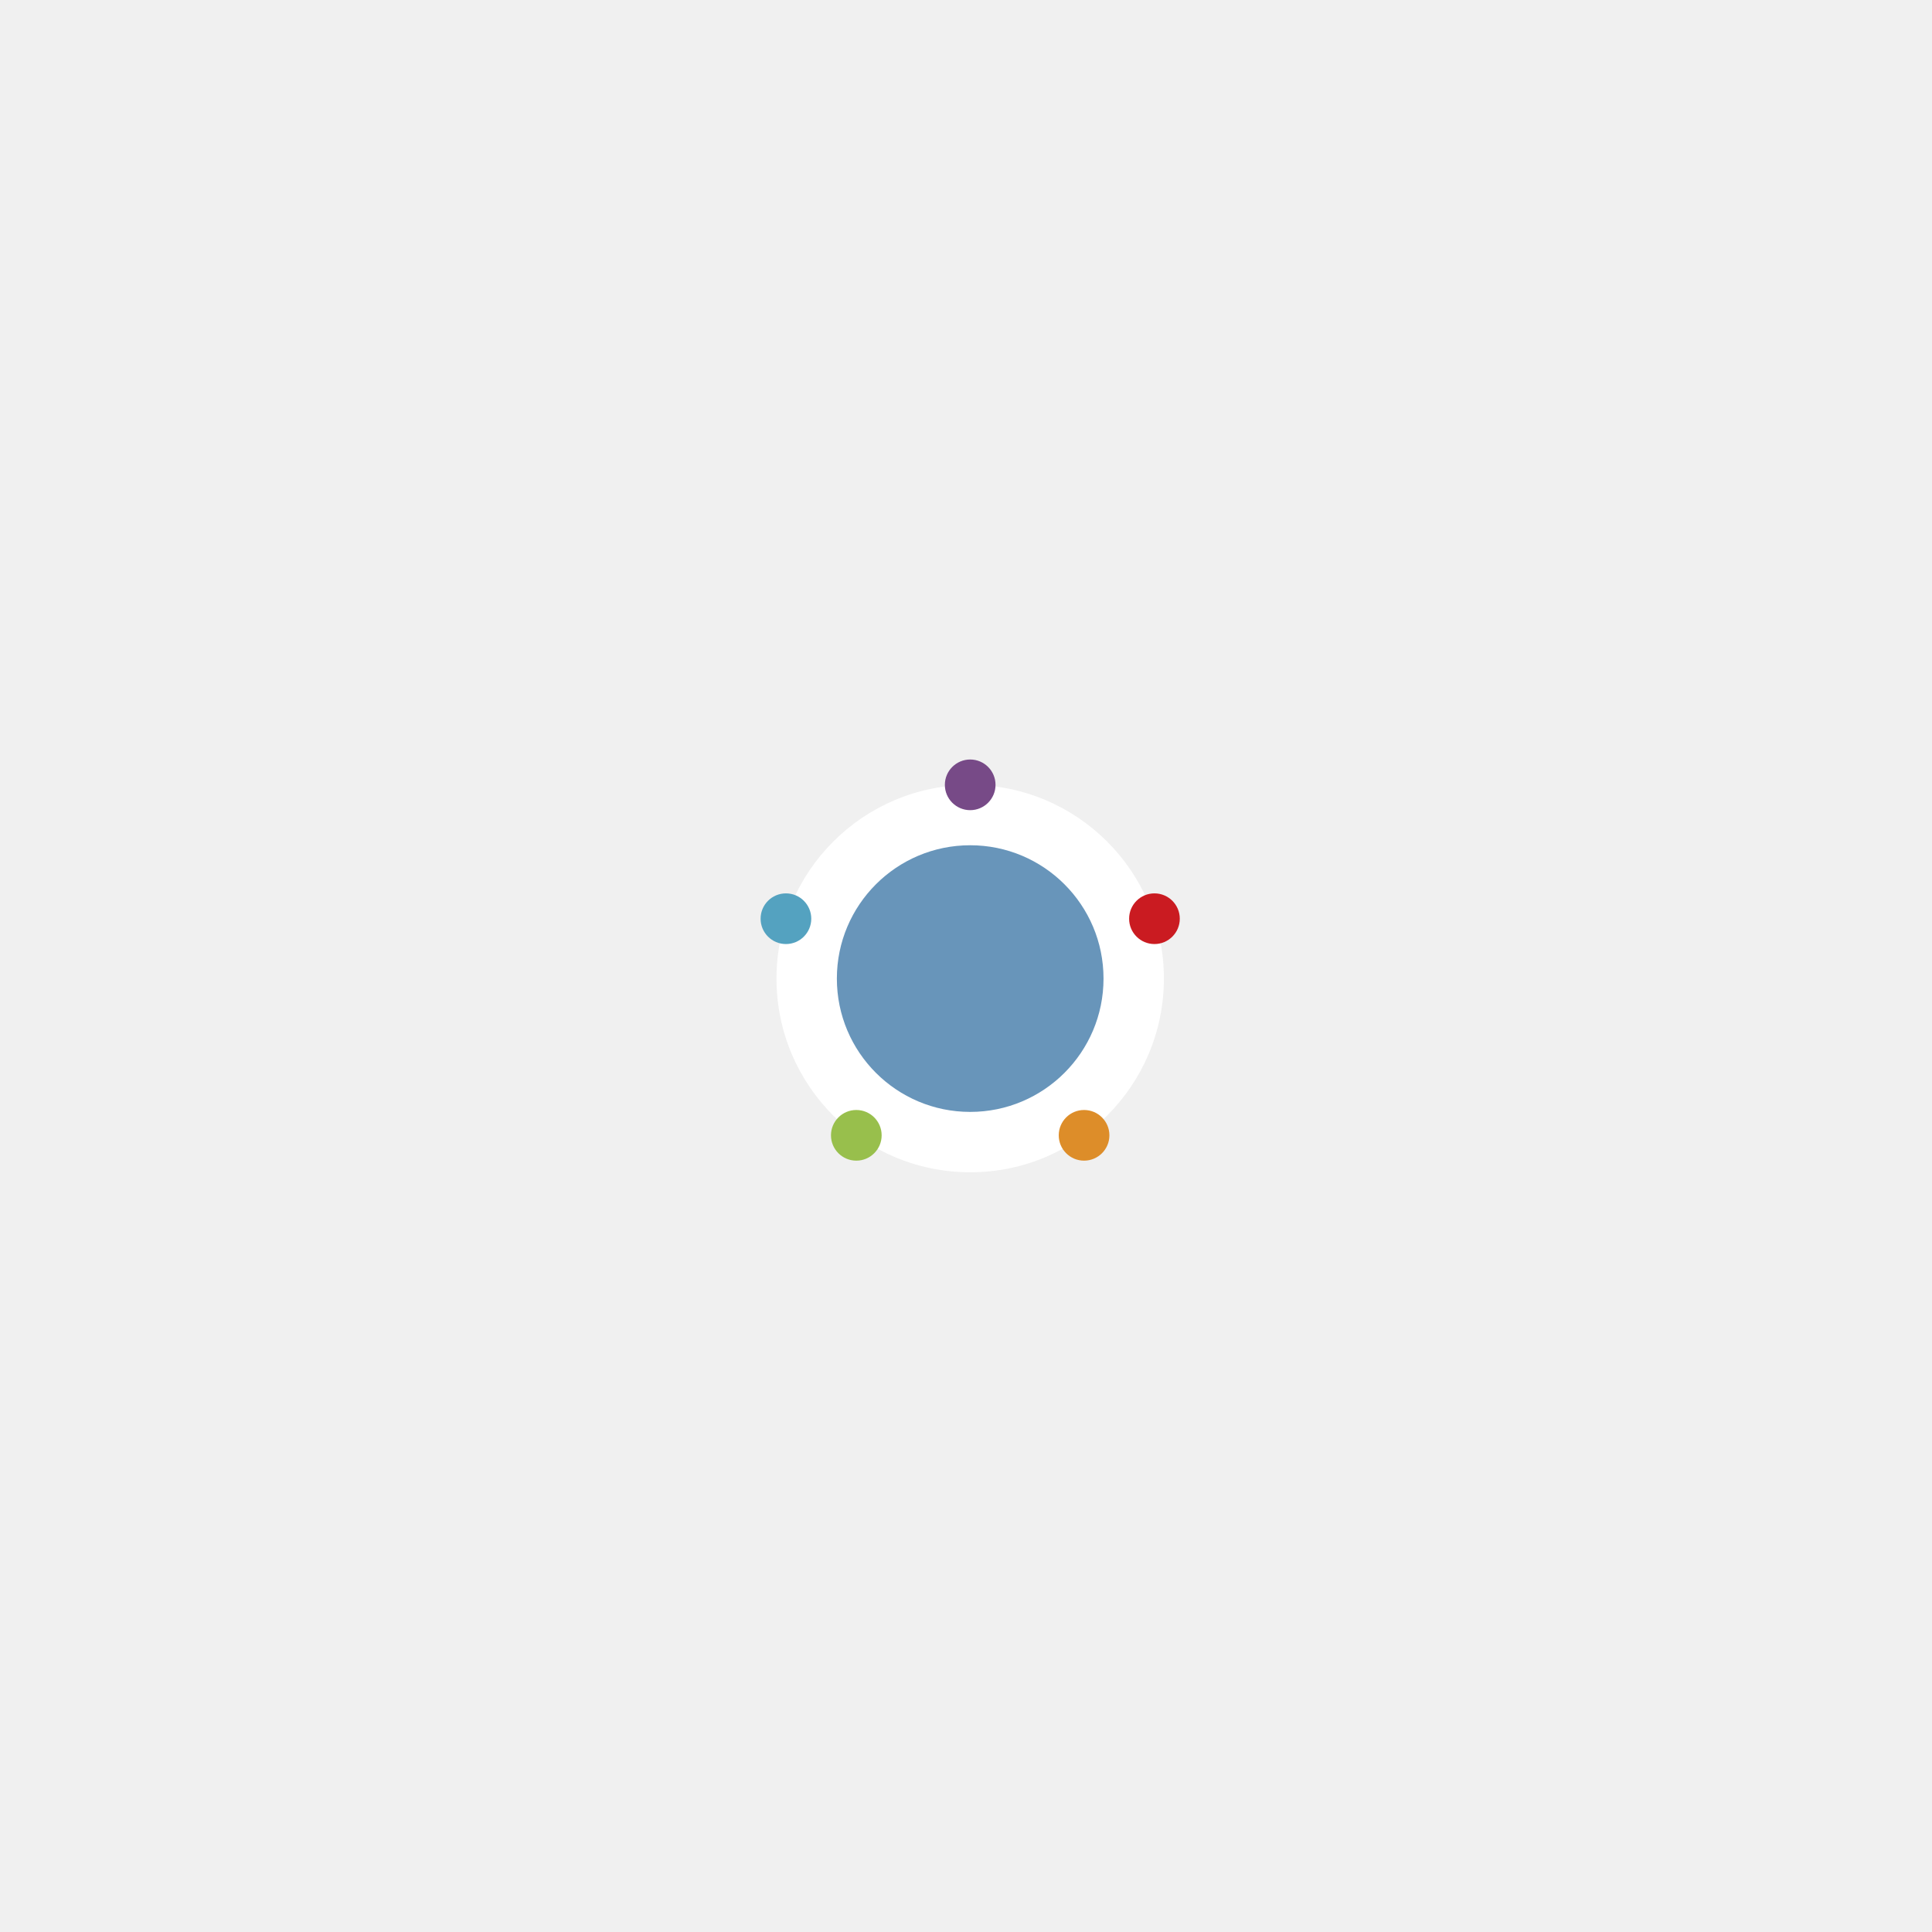
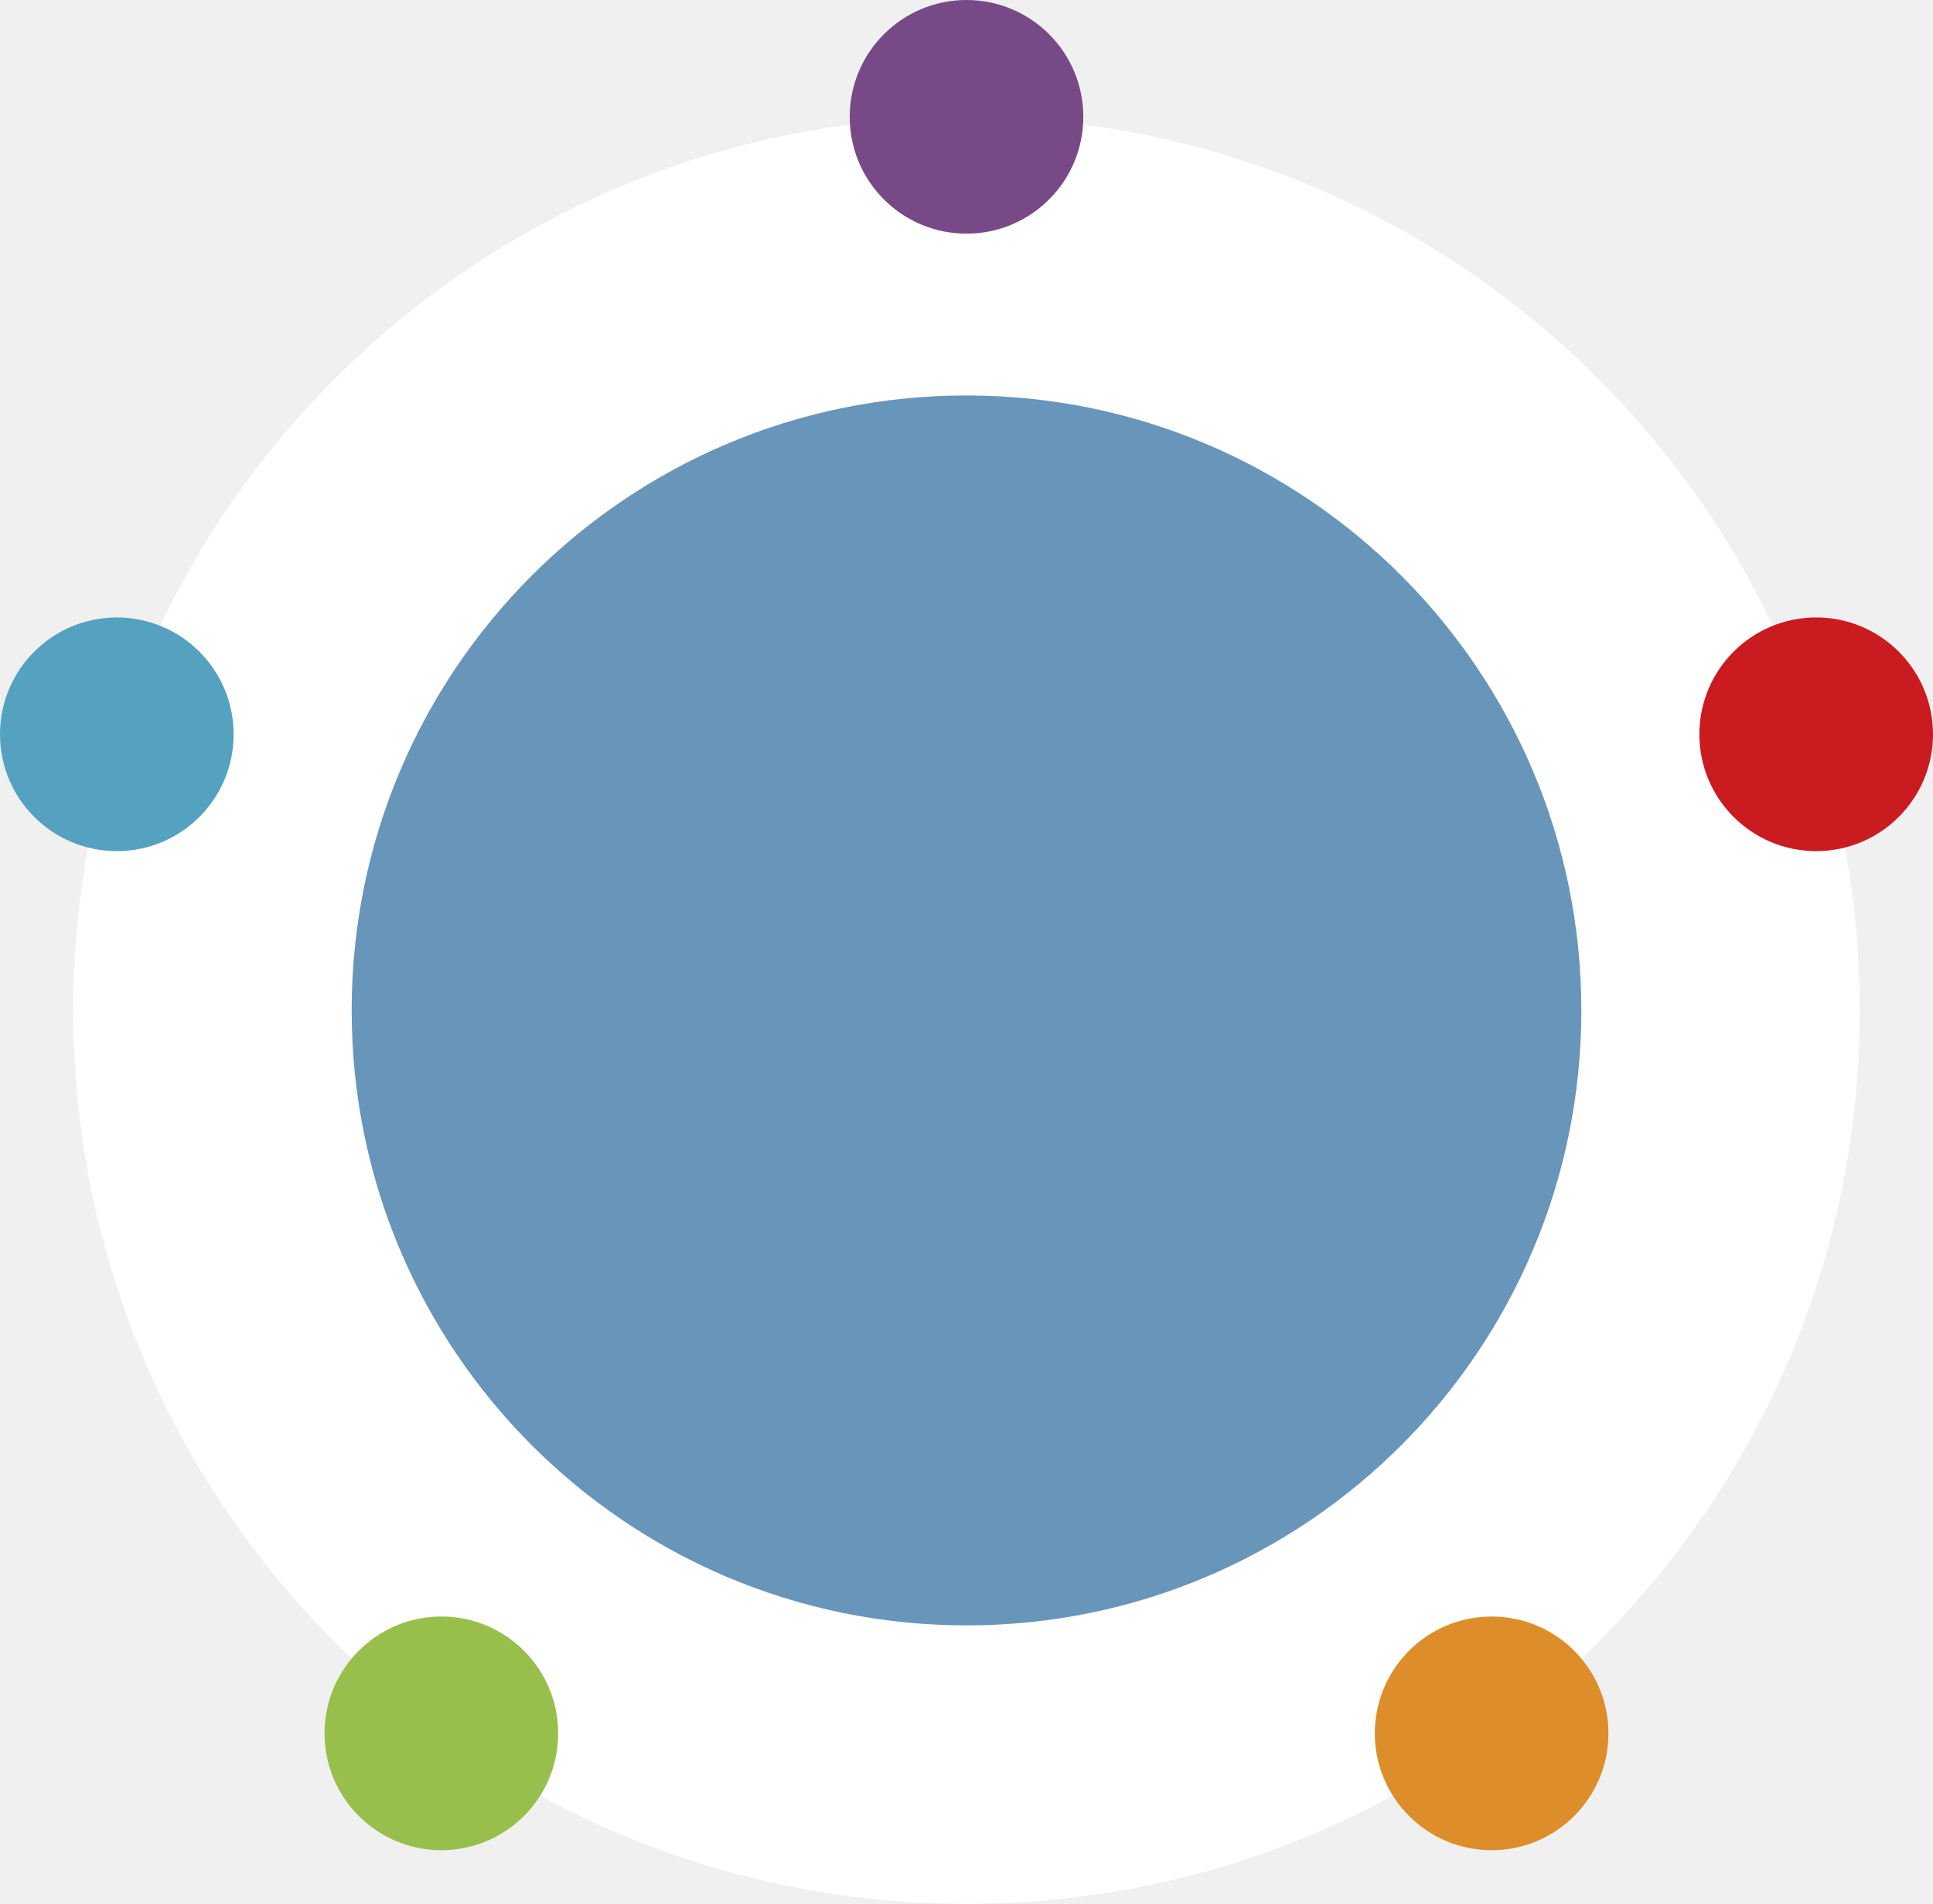
- <svg xmlns="http://www.w3.org/2000/svg" version="1.1" id="Layer_1" x="0px" y="0px" width="768px" height="768px" viewBox="0 0 768 768" enable-background="new 0 0 768 768" xml:space="preserve">
-   <circle fill="#FFFFFF" cx="385.667" cy="389" r="77" />
-   <circle fill="#6895BA" cx="385.667" cy="389" r="53" />
-   <circle fill="#774A87" cx="385.667" cy="311.985" r="10.069" />
-   <circle fill="#CA1B21" cx="458.912" cy="365.202" r="10.07" />
-   <circle fill="#DD8D29" cx="430.935" cy="451.308" r="10.069" />
-   <circle fill="#98BF4C" cx="340.398" cy="451.307" r="10.07" />
-   <circle fill="#54A2C0" cx="312.421" cy="365.202" r="10.07" />
+ <svg xmlns="http://www.w3.org/2000/svg" version="1.1" id="Layer_1" x="0px" y="0px" width="166.631" height="164.084" viewBox="0 0 166.631 164.084" enable-background="new 0 0 768 768" xml:space="preserve">
+   <defs id="defs19" />
+   <circle cx="83.316" cy="87.084" r="77" id="circle3" style="fill:#ffffff" />
+   <circle cx="83.316" cy="87.084" r="53" id="circle5" style="fill:#6895ba" />
+   <circle cx="83.316" cy="10.069" r="10.069" id="circle7" style="fill:#774a87" />
+   <circle cx="156.561" cy="63.286" r="10.07" id="circle9" style="fill:#ca1b21" />
+   <circle cx="128.584" cy="149.392" r="10.069" id="circle11" style="fill:#dd8d29" />
+   <circle cx="38.047" cy="149.391" r="10.07" id="circle13" style="fill:#98bf4c" />
+   <circle cx="10.07" cy="63.286" r="10.07" id="circle15" style="fill:#54a2c0" />
</svg>
